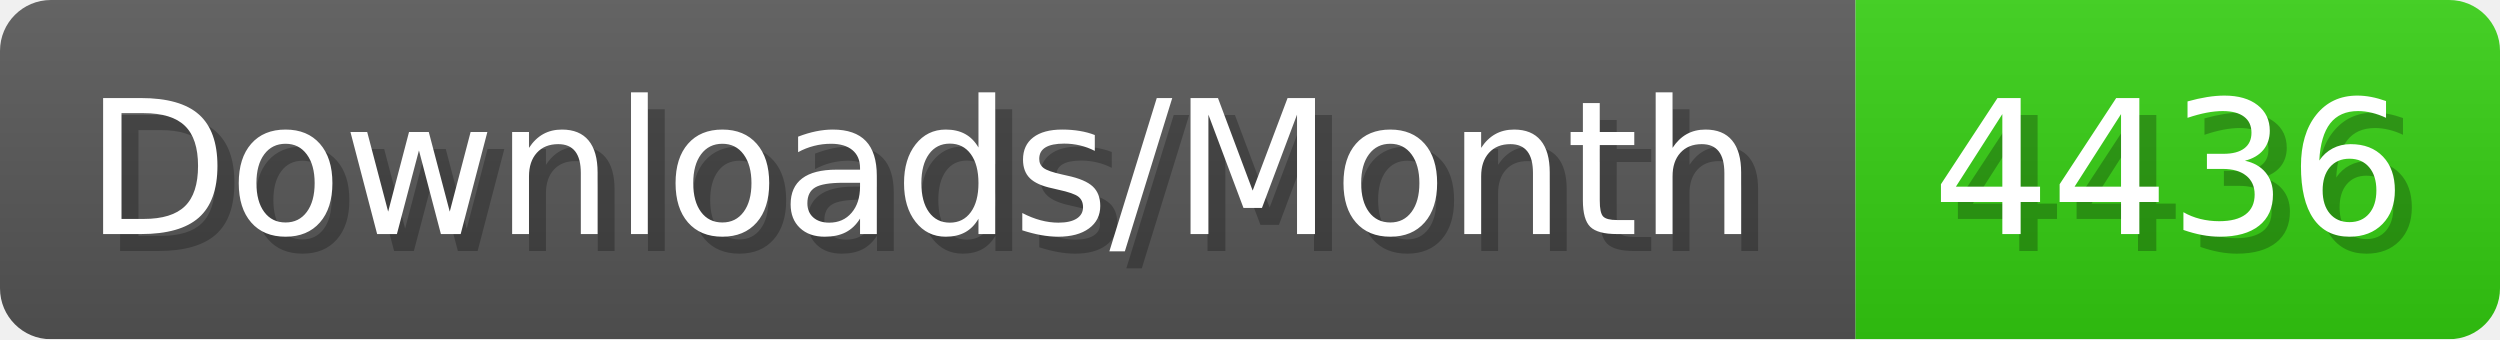
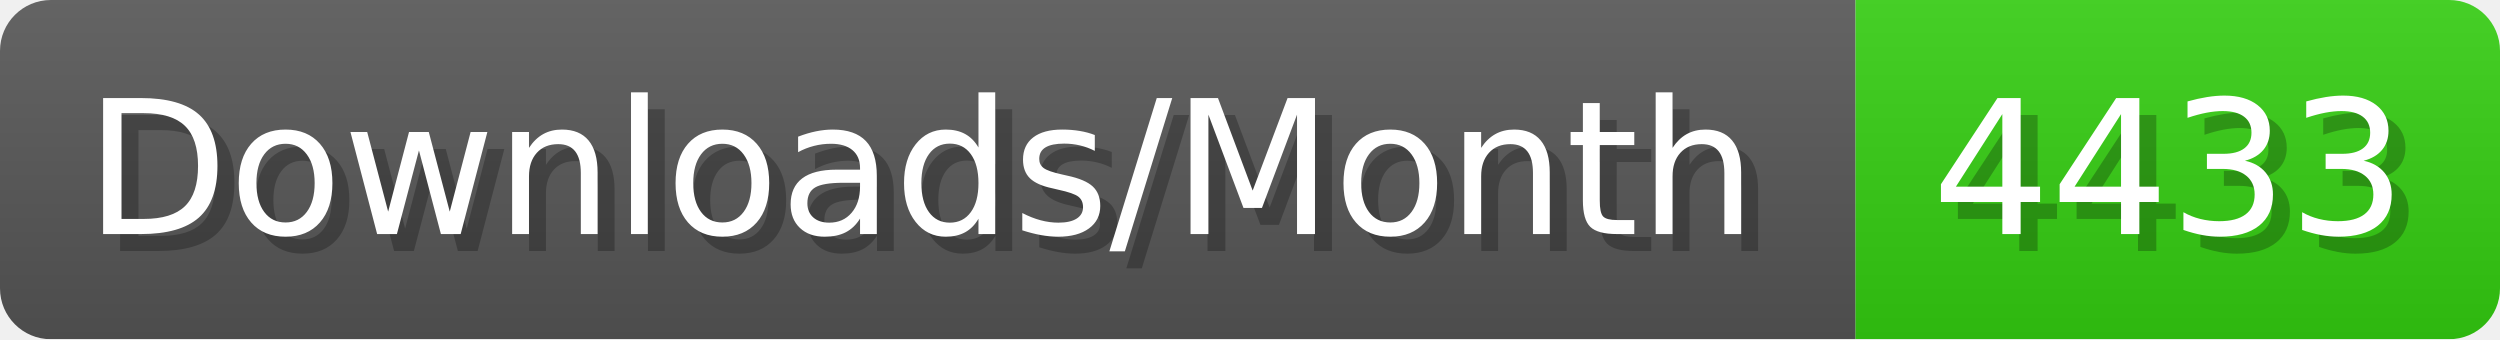
- <svg xmlns="http://www.w3.org/2000/svg" width="147.4" height="20" viewBox="0 0 1474 200" role="img" aria-label="Downloads/Month: 4436">
+ <svg xmlns="http://www.w3.org/2000/svg" width="147.4" height="20" viewBox="0 0 1474 200" role="img" aria-label="Downloads/Month: 4433">
  <linearGradient id="YlXUI" x2="0" y2="100%">
    <stop offset="0" stop-opacity=".1" stop-color="#EEE" />
    <stop offset="1" stop-opacity=".1" />
  </linearGradient>
  <mask id="JHhop">
    <rect width="1474" height="200" rx="30" fill="#FFF" />
  </mask>
  <g mask="url(#JHhop)">
    <rect width="1094" height="200" fill="#555" />
    <rect width="380" height="200" fill="#3C1" x="1094" />
    <rect width="1474" height="200" fill="url(#YlXUI)" />
  </g>
  <g aria-hidden="true" fill="#fff" text-anchor="start" font-family="Verdana,DejaVu Sans,sans-serif" font-size="110">
    <text x="60" y="148" textLength="994" fill="#000" opacity="0.25">Downloads/Month</text>
    <text x="50" y="138" textLength="994">Downloads/Month</text>
-     <text x="1149" y="148" textLength="280" fill="#000" opacity="0.25">4436</text>
-     <text x="1139" y="138" textLength="280">4436</text>
+     <text x="1149" y="148" textLength="280" fill="#000" opacity="0.25">4433</text>
+     <text x="1139" y="138" textLength="280">4433</text>
  </g>
</svg>
